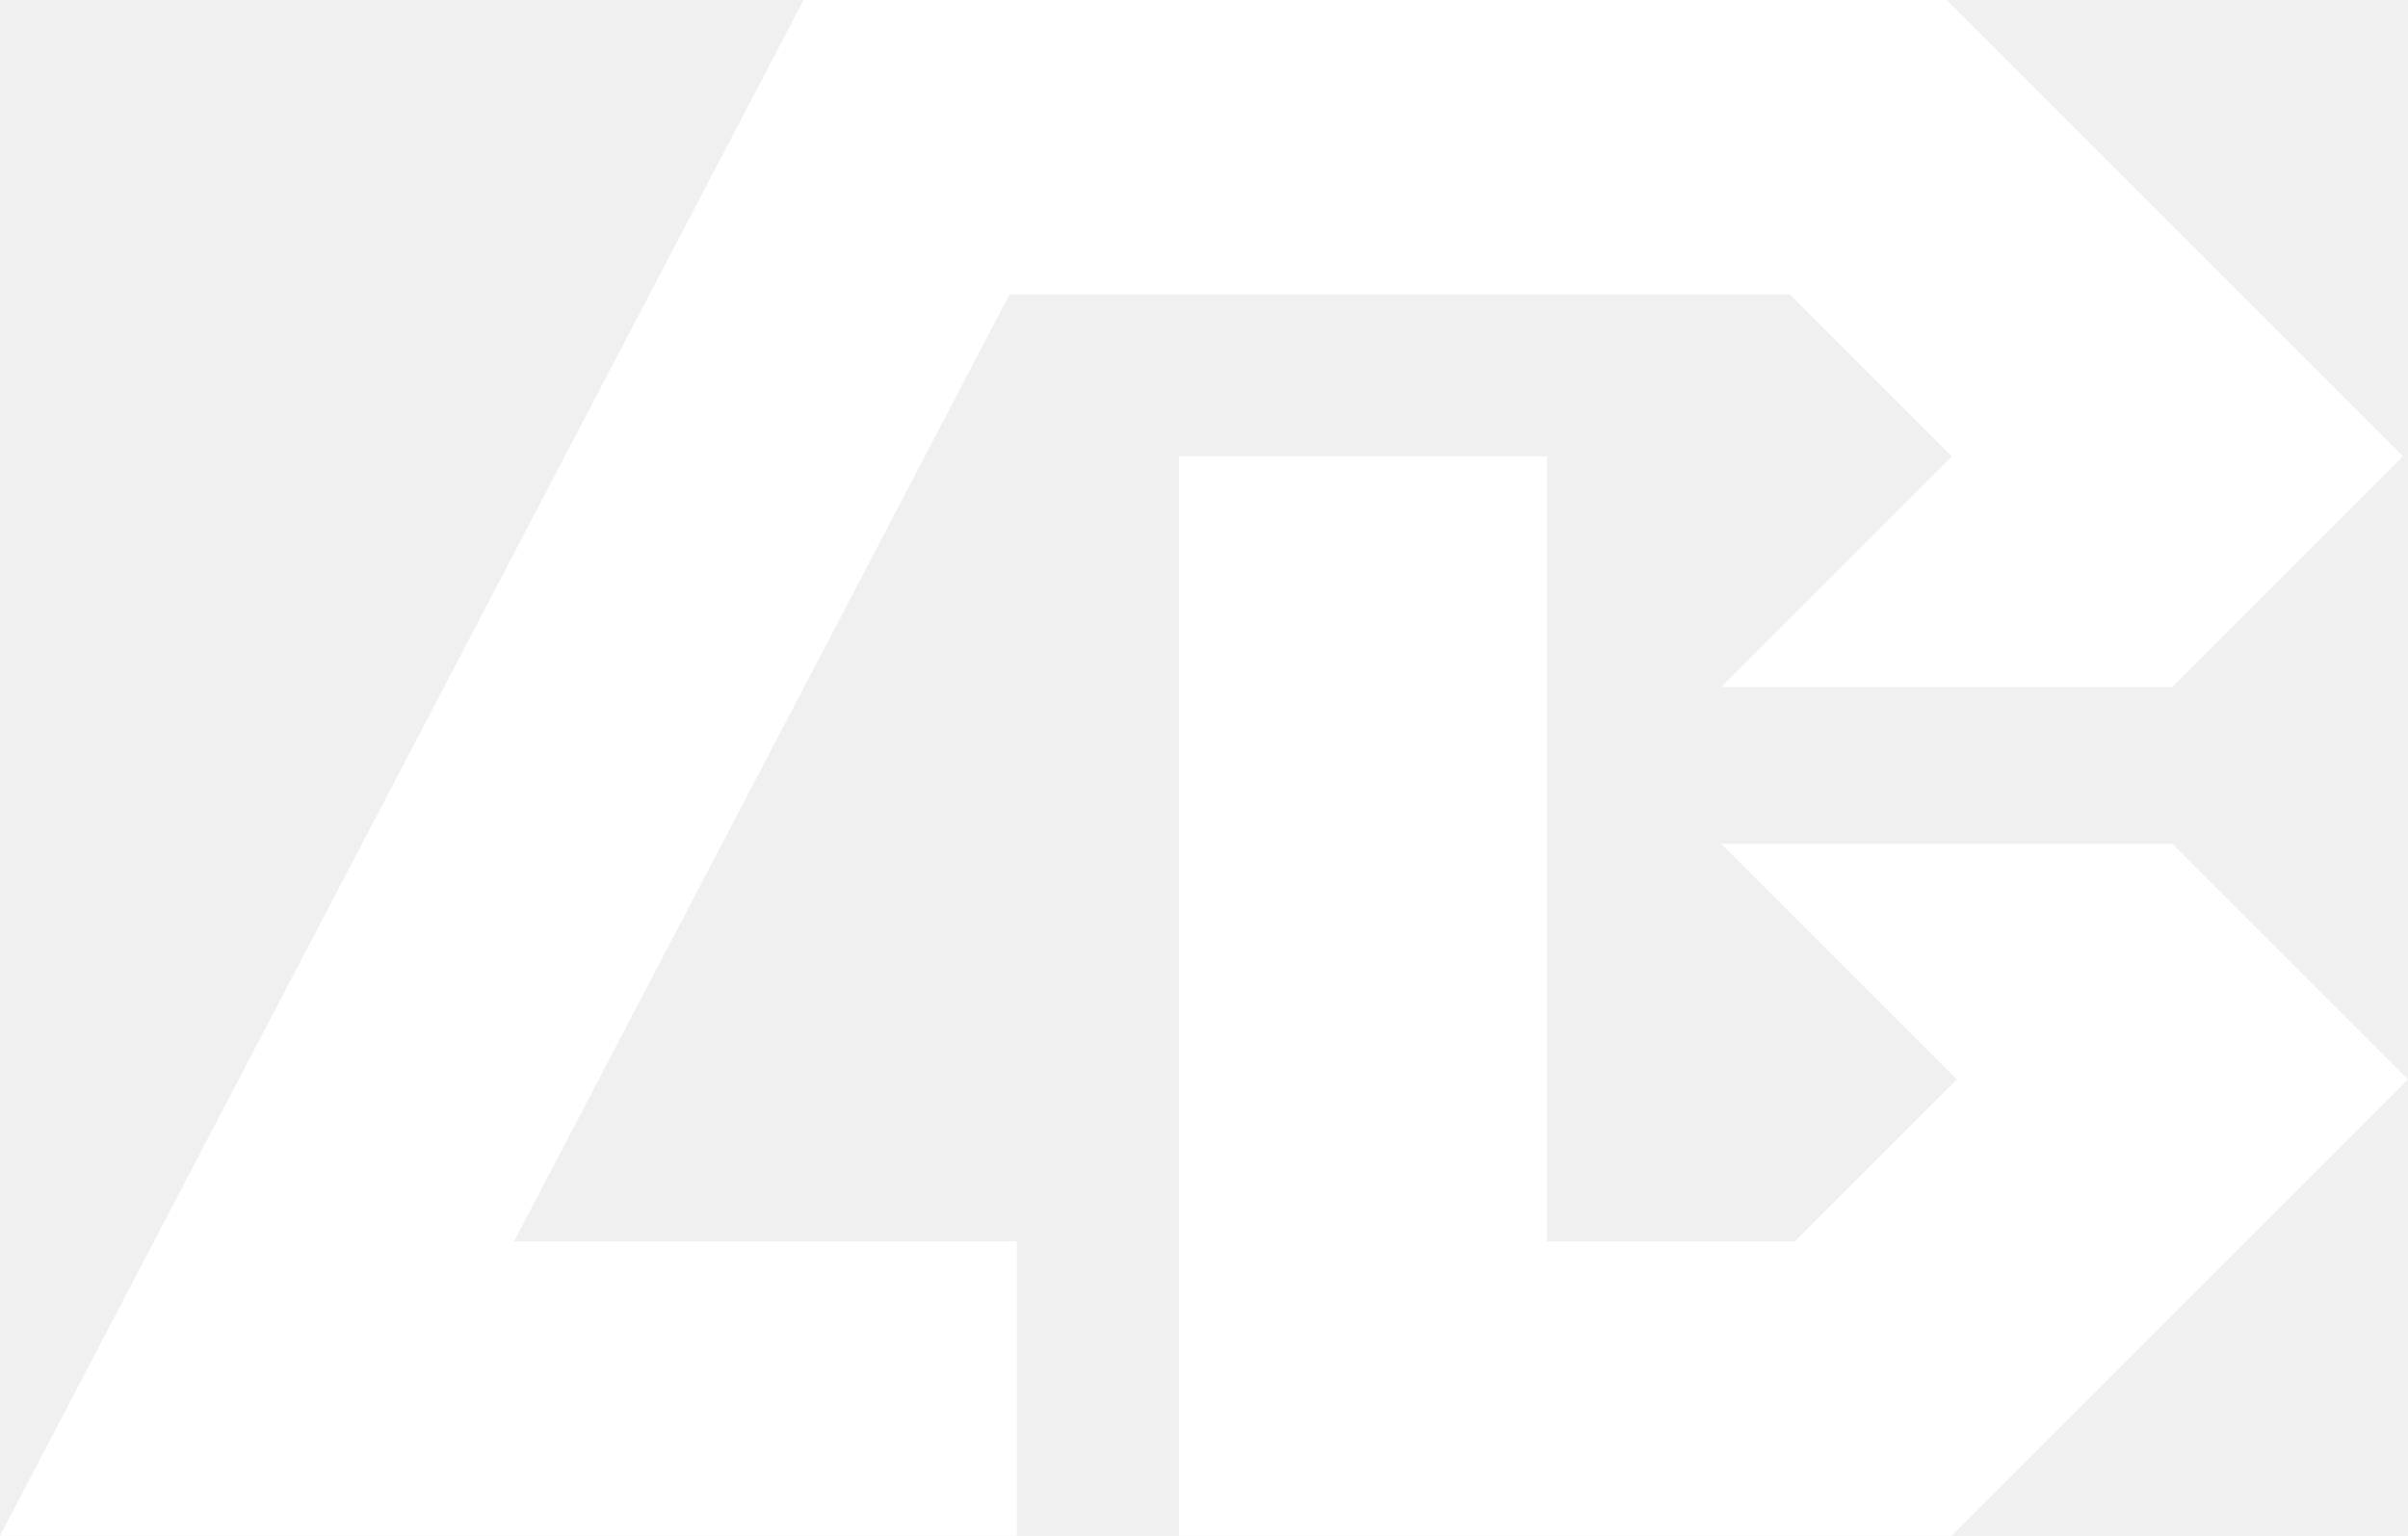
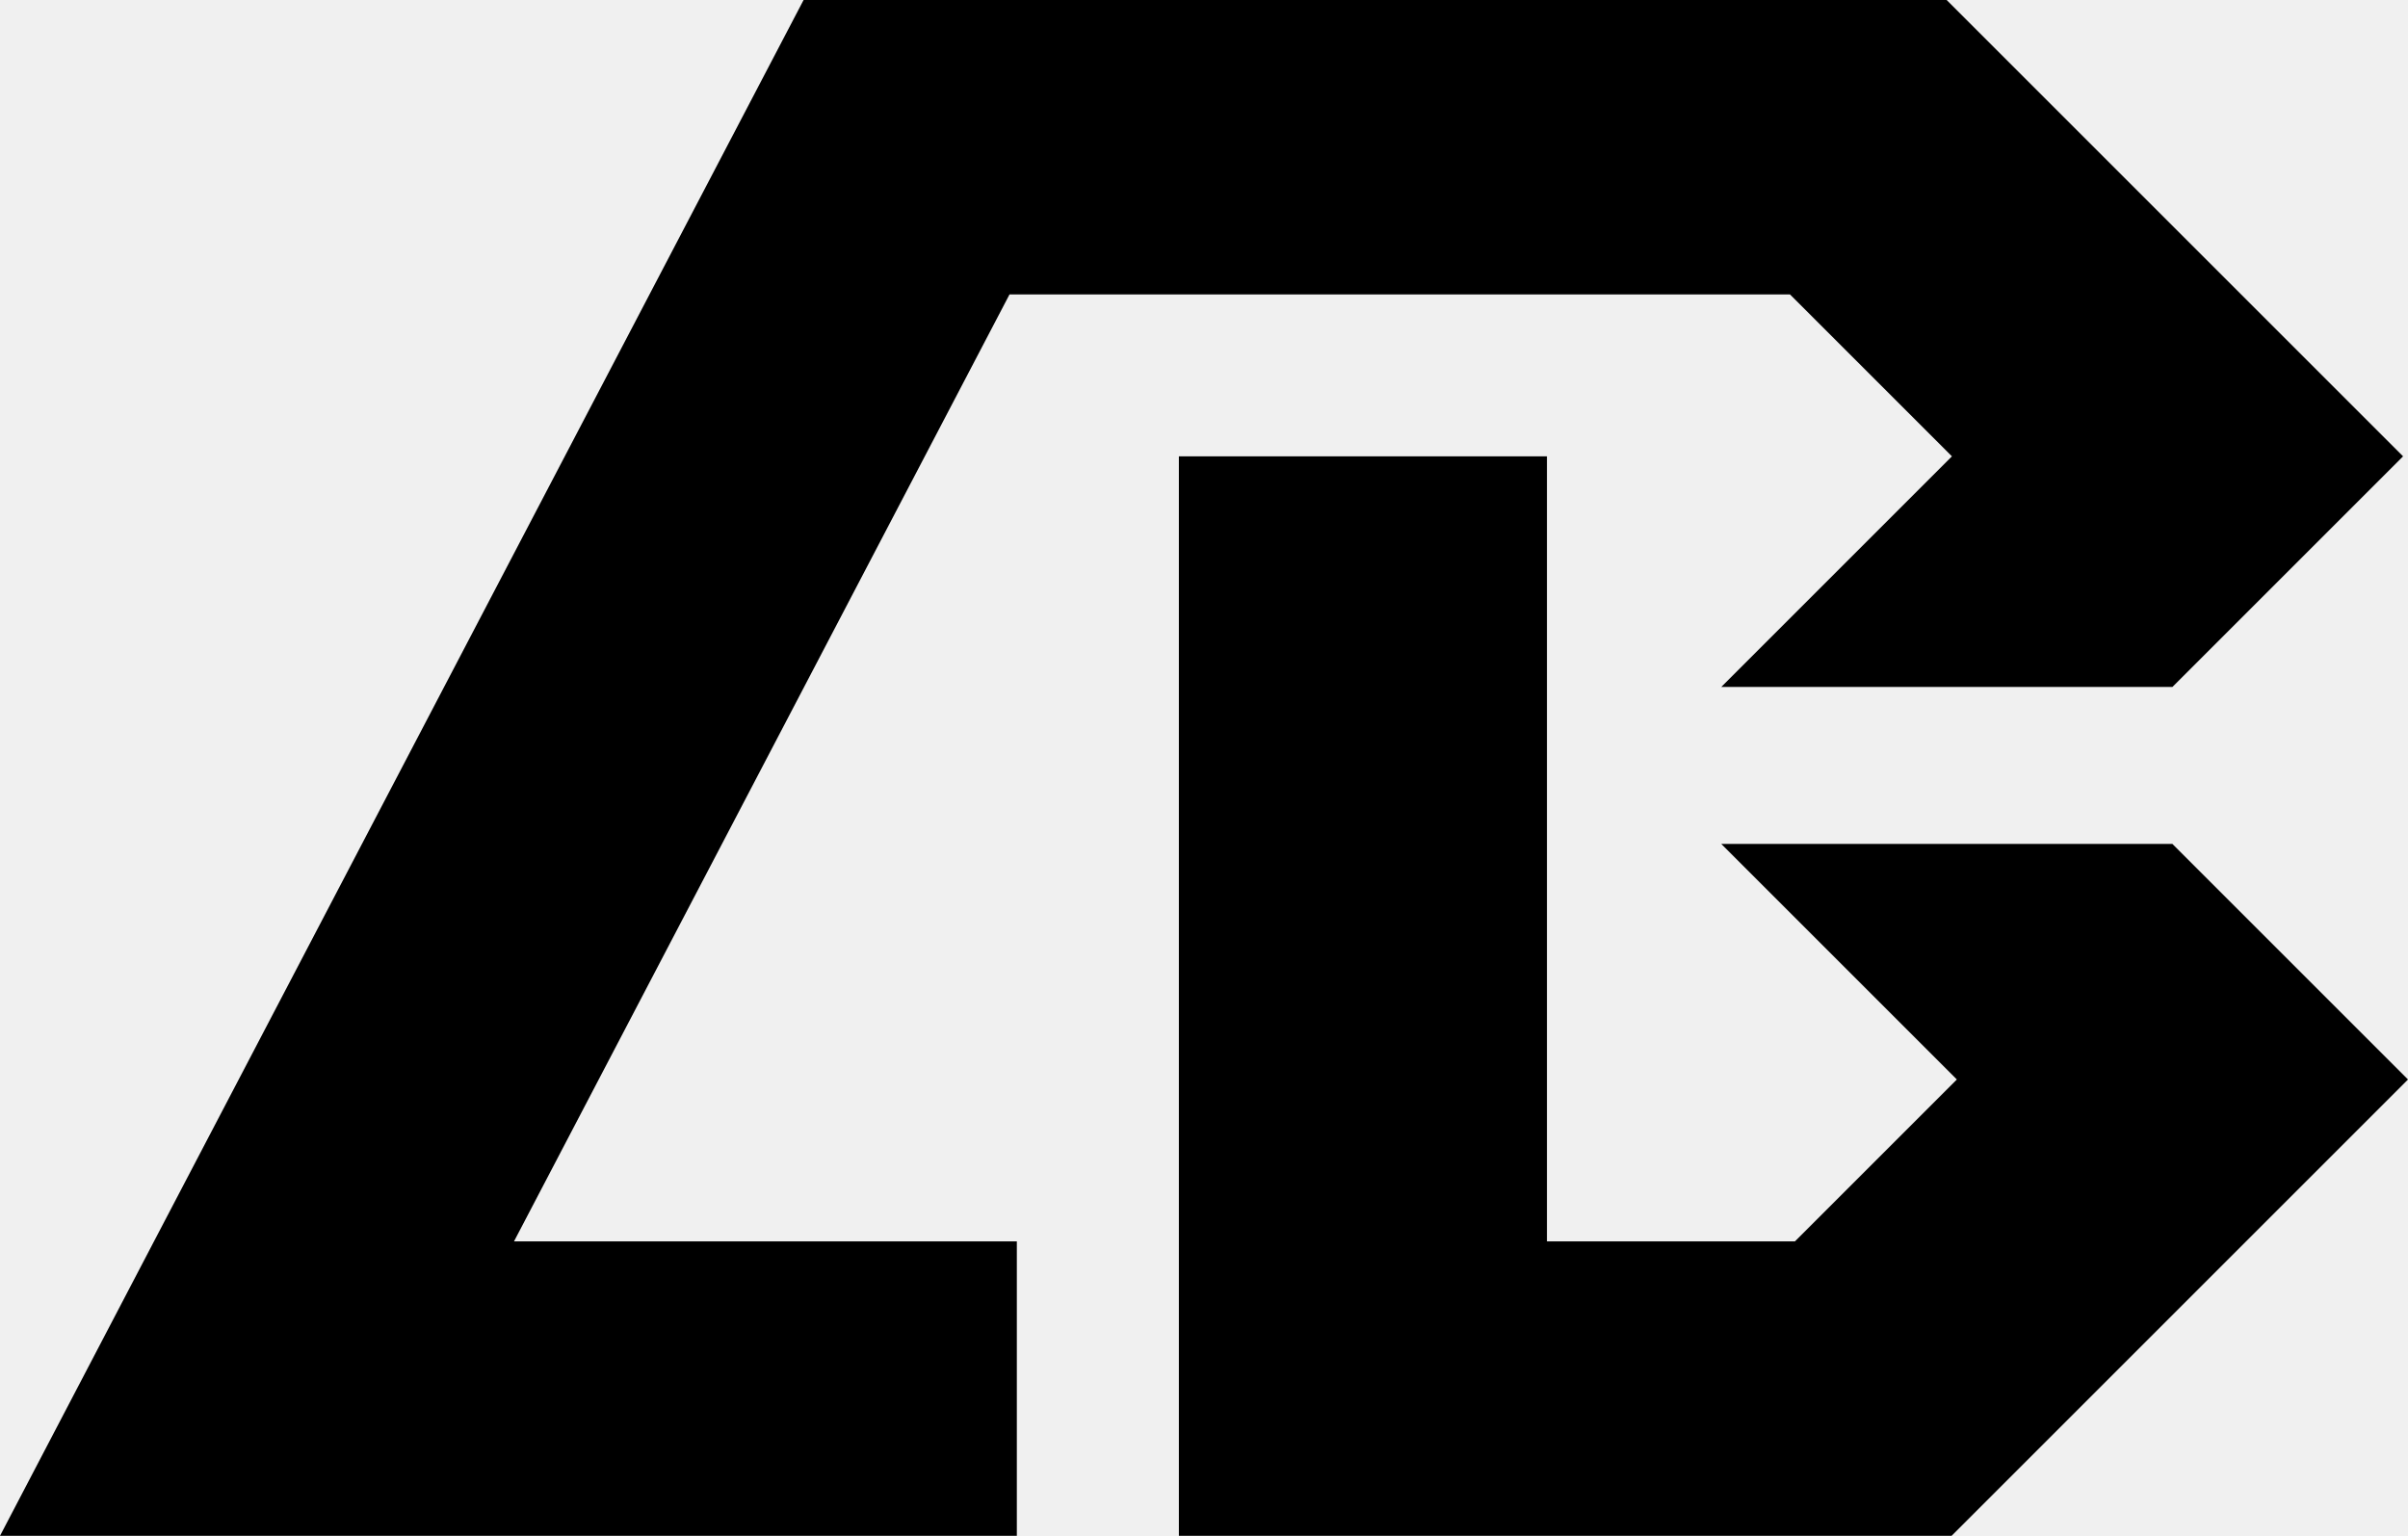
<svg xmlns="http://www.w3.org/2000/svg" viewBox="0 0 200.32 127.79">
-   <defs>
-     <style>.cls-1{fill:#fff;}</style>
-   </defs>
  <g id="Capa_2" data-name="Capa 2">
    <g id="Capa_1-2" data-name="Capa 1">
      <polygon class="cls-1" points="199.91 37.97 181.15 56.73 180.72 57.16 143.19 57.16 162.38 37.97 148.91 24.5 83.98 24.5 42.76 103.29 84.59 103.29 84.59 127.79 0 127.79 12.81 103.29 54.03 24.5 66.85 0 161.94 0 199.91 37.97" />
      <polygon class="cls-1" points="200.32 89.82 183.8 106.34 181.56 108.58 162.35 127.79 98.07 127.79 98.07 37.97 128.69 37.97 128.69 103.29 149.32 103.29 162.79 89.82 143.19 70.22 180.72 70.22 200.32 89.82" />
    </g>
  </g>
</svg>
